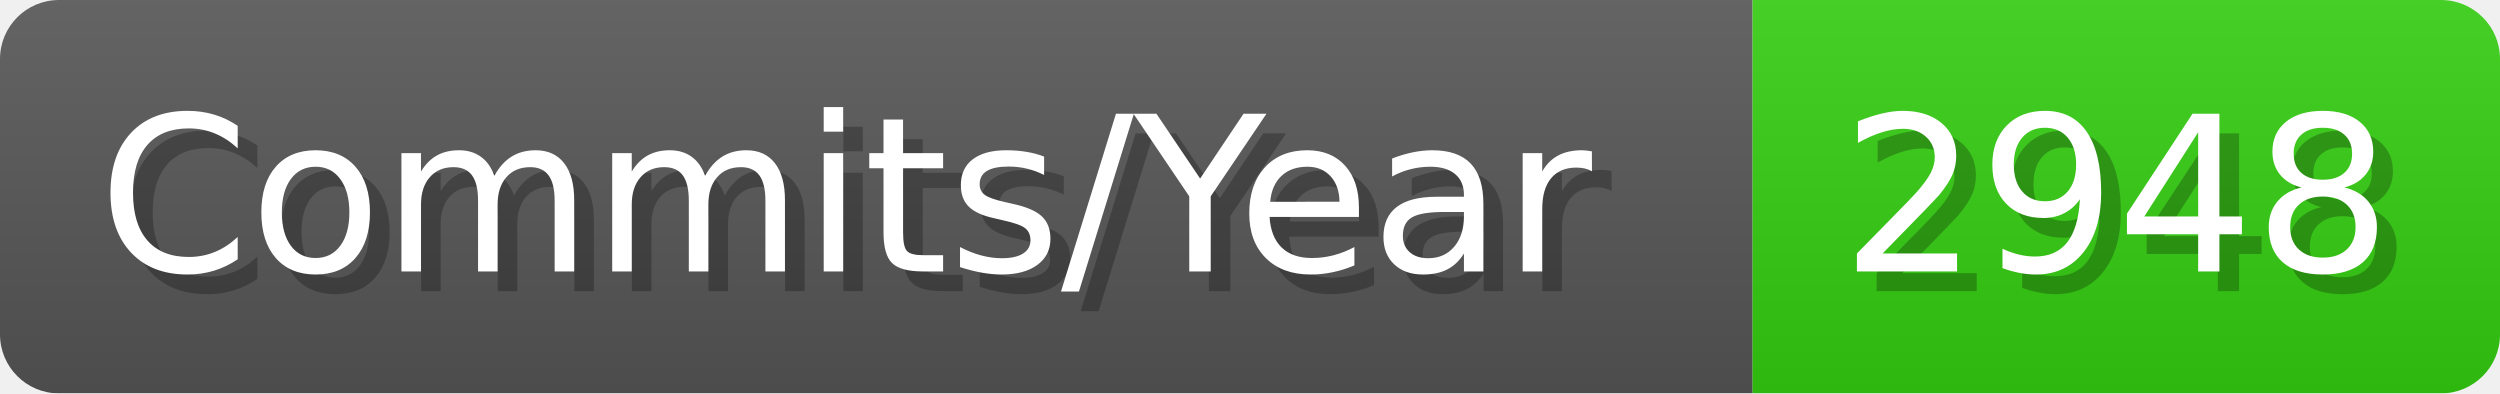
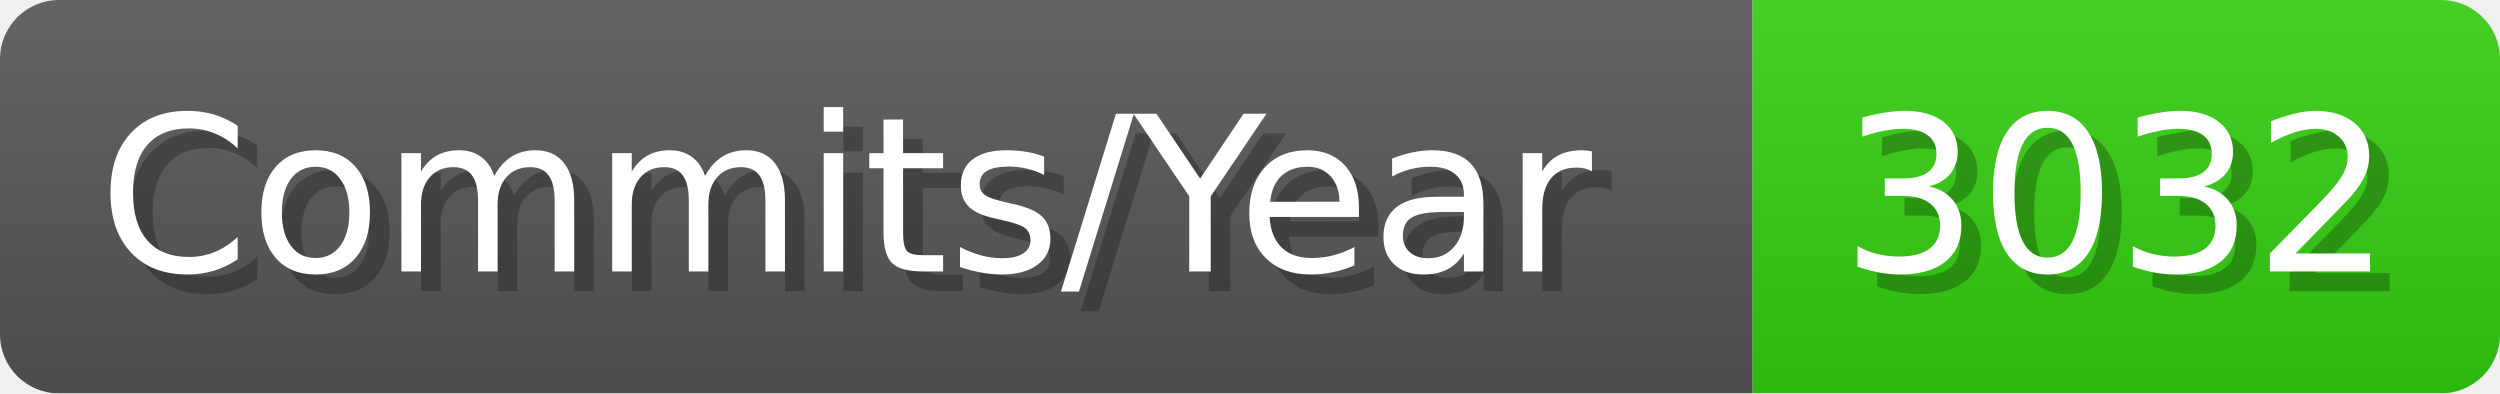
- <svg xmlns="http://www.w3.org/2000/svg" width="127.1" height="20" viewBox="0 0 1271 200" role="img" aria-label="Commits/Year: 2948">
+ <svg xmlns="http://www.w3.org/2000/svg" width="127.1" height="20" viewBox="0 0 1271 200" role="img" aria-label="Commits/Year: 3032">
  <linearGradient id="aUPdi" x2="0" y2="100%">
    <stop offset="0" stop-opacity=".1" stop-color="#EEE" />
    <stop offset="1" stop-opacity=".1" />
  </linearGradient>
  <mask id="WfAiQ">
    <rect width="1271" height="200" rx="30" fill="#FFF" />
  </mask>
  <g mask="url(#WfAiQ)">
    <rect width="891" height="200" fill="#555" />
    <rect width="380" height="200" fill="#3C1" x="891" />
    <rect width="1271" height="200" fill="url(#aUPdi)" />
  </g>
  <g aria-hidden="true" fill="#fff" text-anchor="start" font-family="Verdana,DejaVu Sans,sans-serif" font-size="110">
    <text x="60" y="148" textLength="791" fill="#000" opacity="0.25">Commits/Year</text>
    <text x="50" y="138" textLength="791">Commits/Year</text>
-     <text x="946" y="148" textLength="280" fill="#000" opacity="0.25">2948</text>
-     <text x="936" y="138" textLength="280">2948</text>
+     <text x="946" y="148" textLength="280" fill="#000" opacity="0.25">3032</text>
+     <text x="936" y="138" textLength="280">3032</text>
  </g>
</svg>
